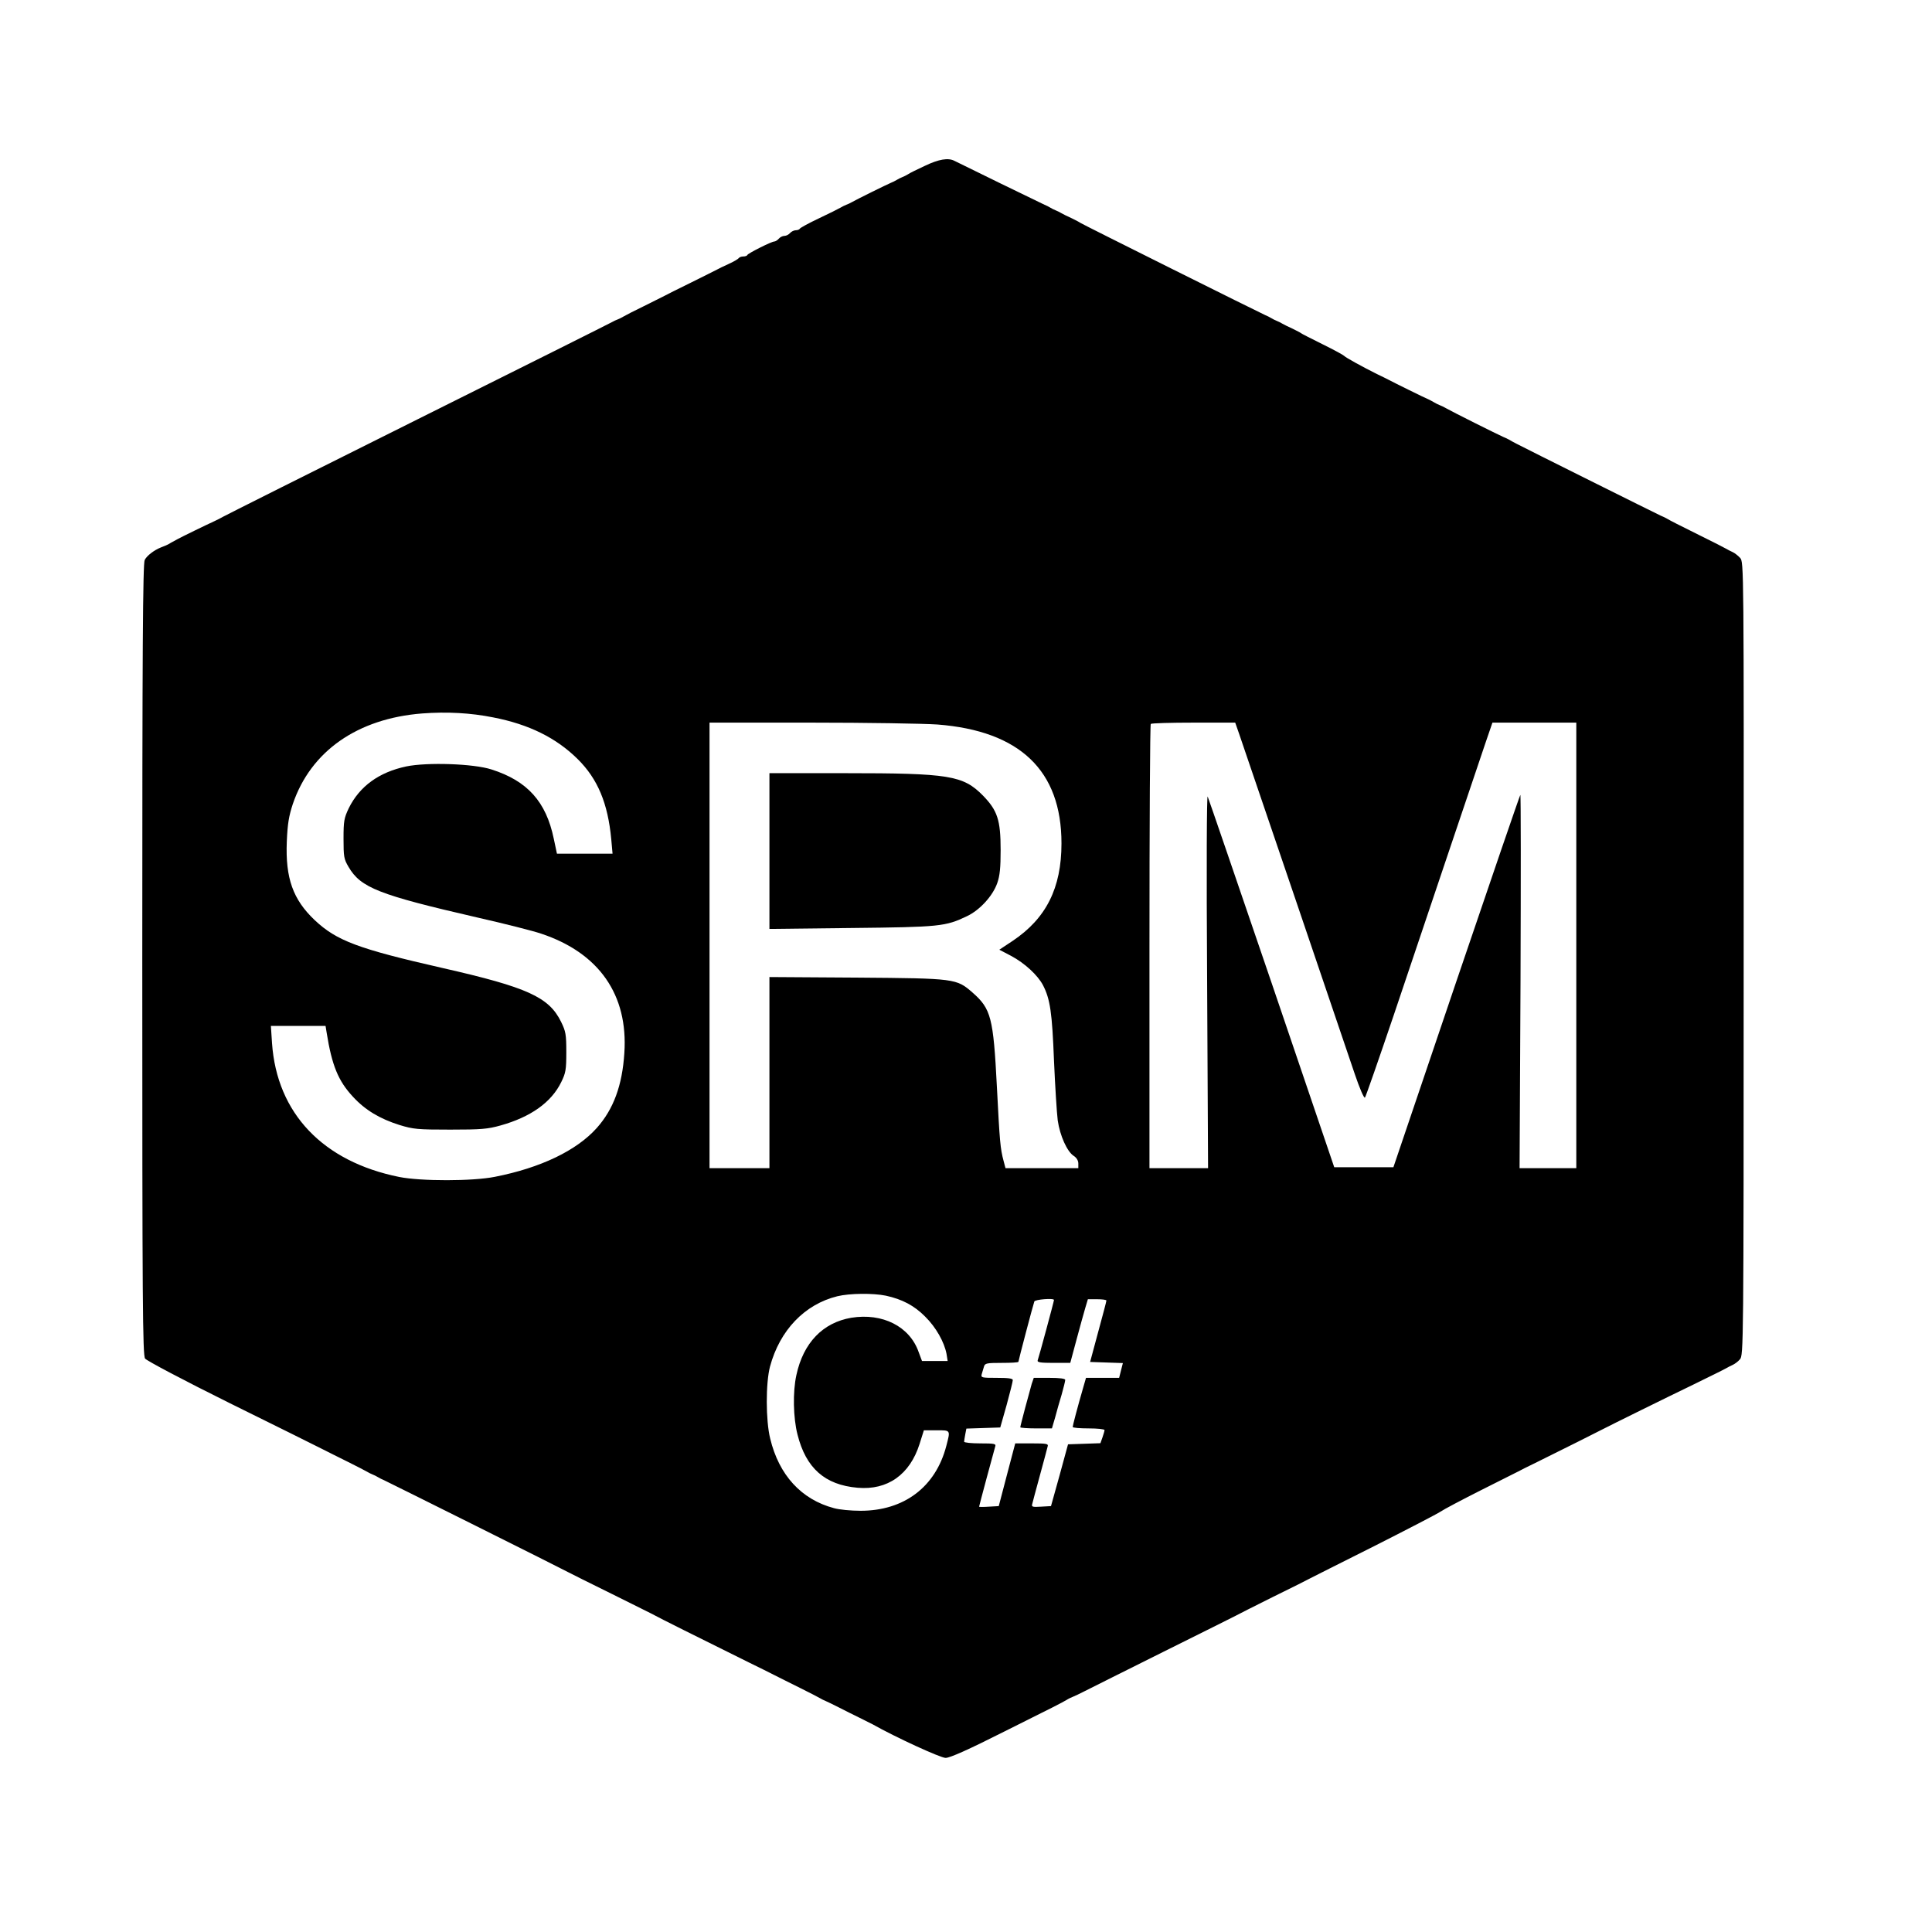
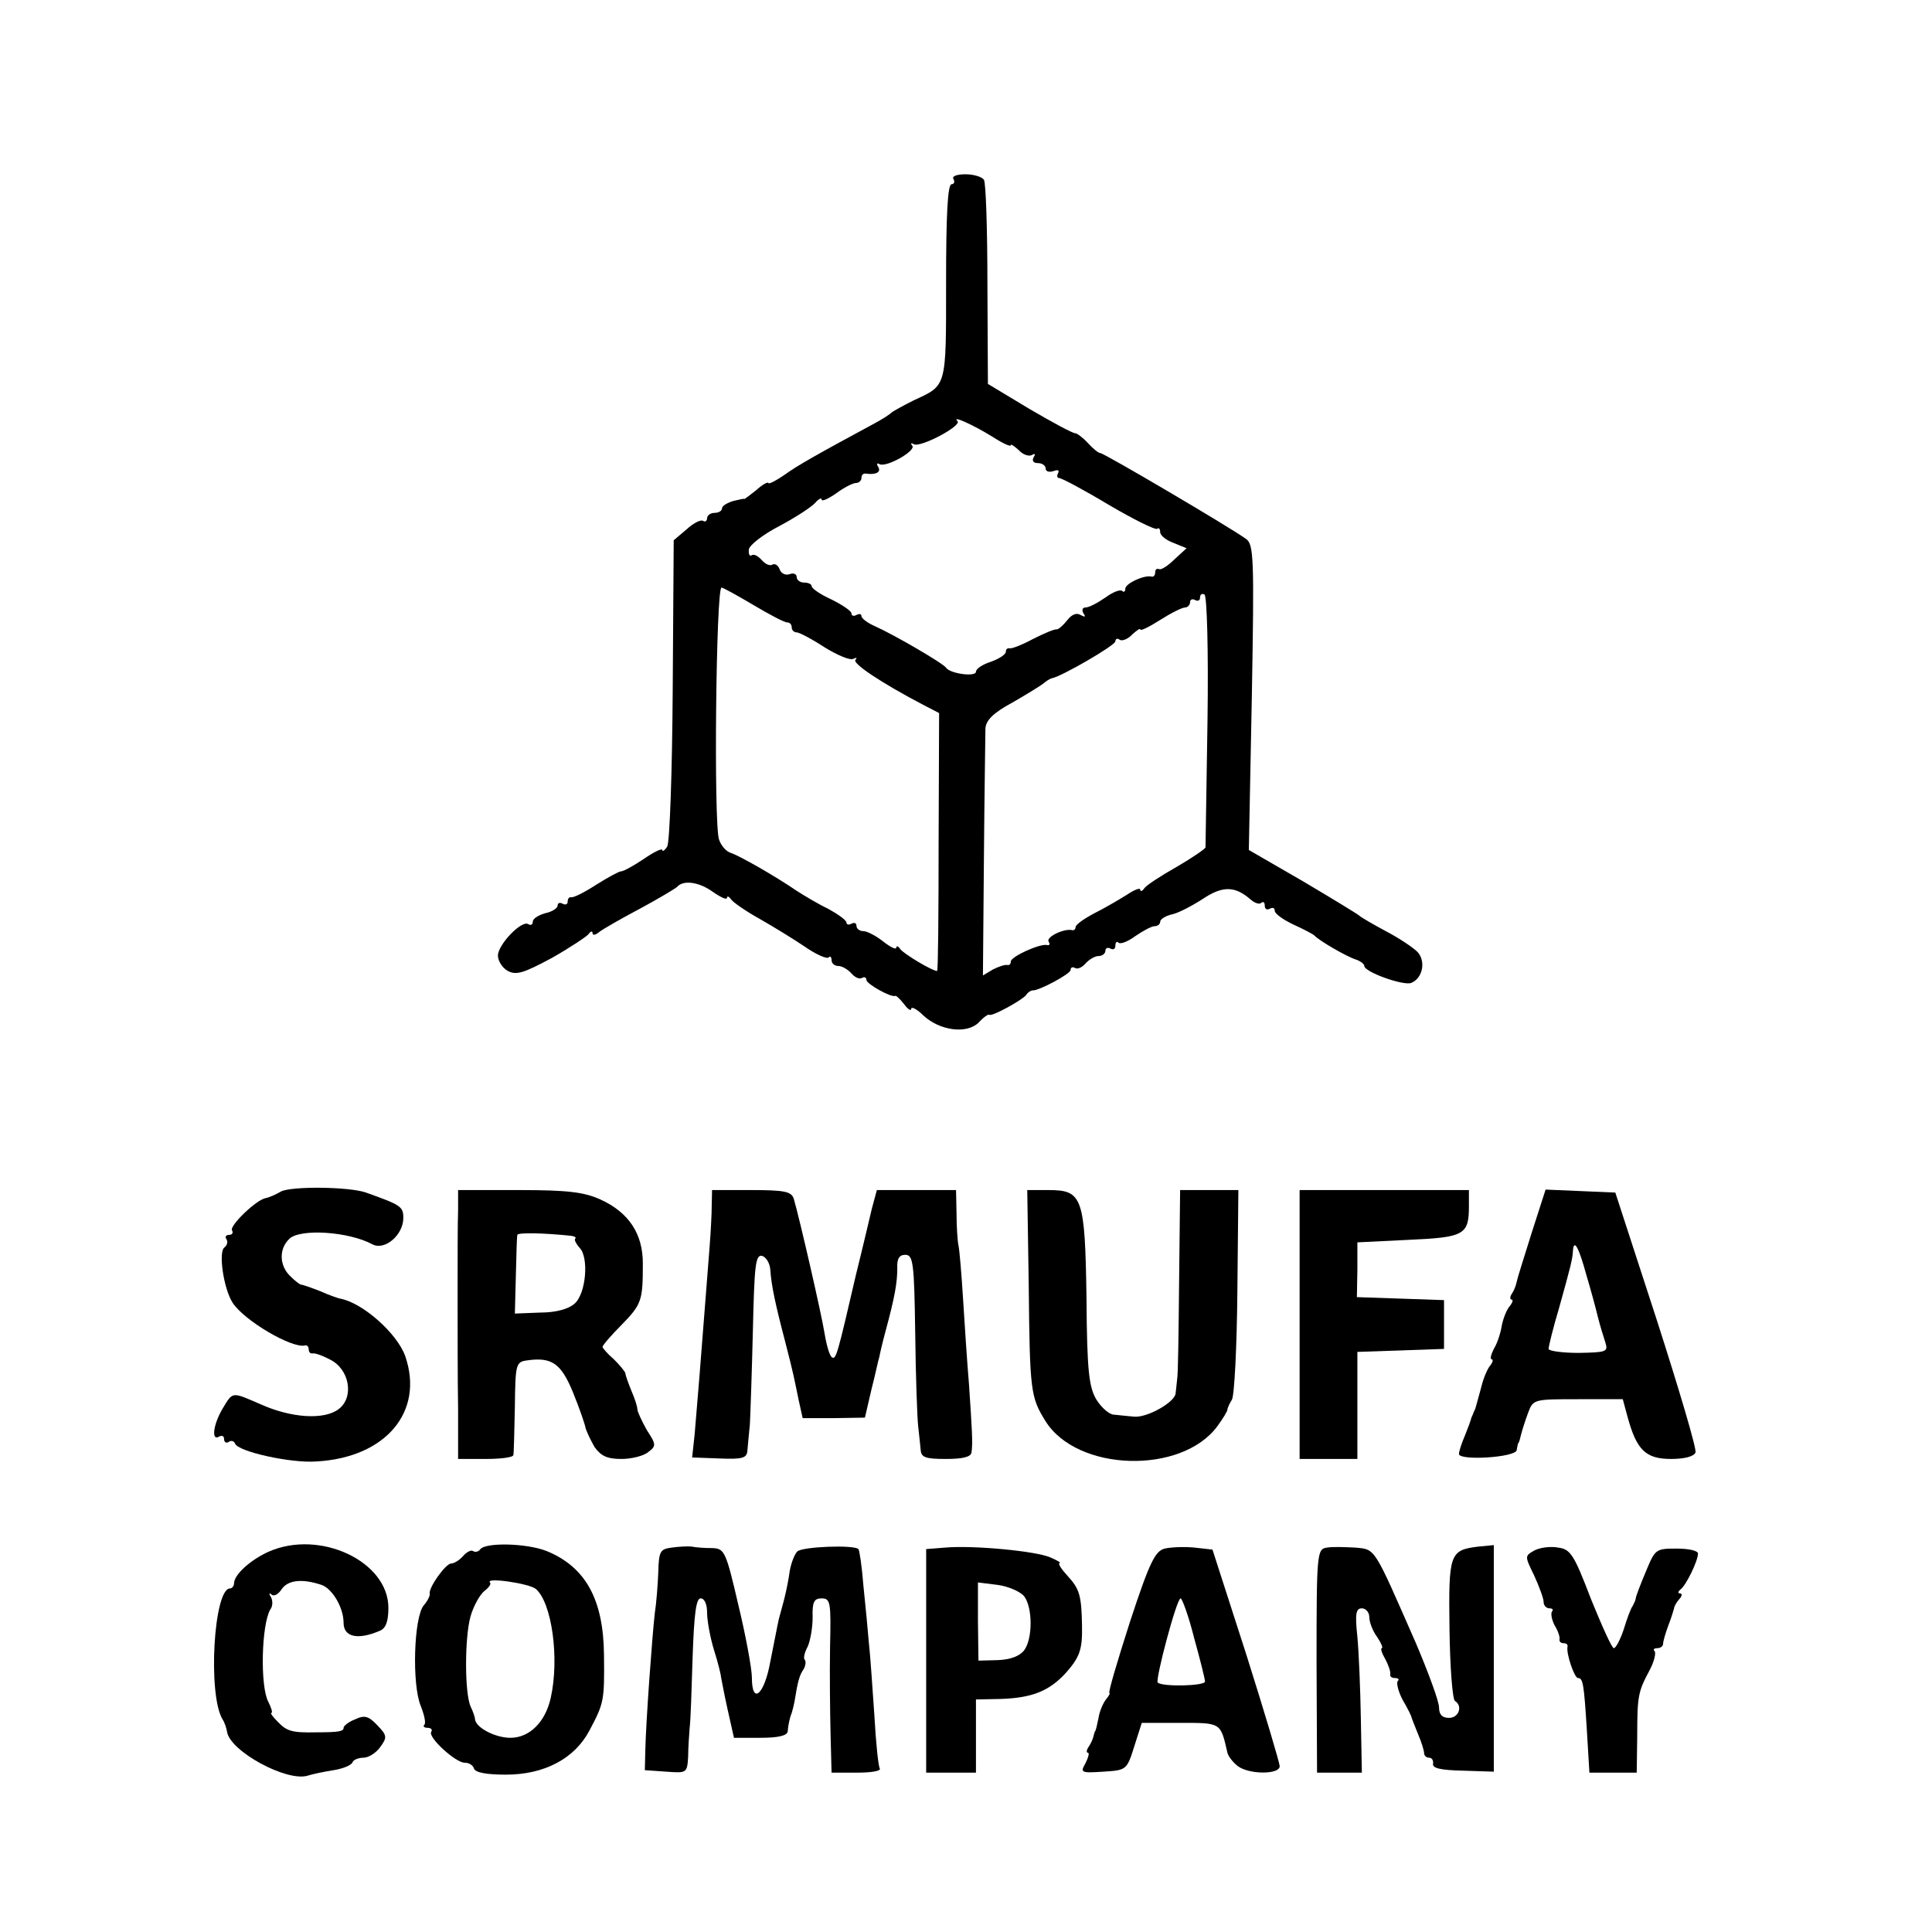
- <svg xmlns="http://www.w3.org/2000/svg" version="1.0" width="1032pt" height="1032pt" viewBox="0 0 1032 1032" preserveAspectRatio="xMidYMid meet">
-   <g transform="translate(0,1032) scale(0.1,-0.1)" fill="#000000" stroke="none">
-     <path d="M4940 9434 c-41 -19 -82 -39 -90 -45 -8 -5 -22 -12 -30 -15 -8 -3 -22 -10 -30 -15 -8 -5 -22 -12 -30 -15 -22 -9 -192 -93 -210 -104 -8 -5 -22 -11 -30 -14 -8 -3 -22 -10 -30 -15 -8 -5 -60 -31 -115 -57 -55 -26 -101 -51 -103 -56 -2 -4 -12 -8 -22 -8 -9 0 -23 -7 -30 -15 -7 -8 -20 -15 -30 -15 -10 0 -23 -7 -30 -15 -7 -8 -18 -15 -24 -15 -15 0 -140 -63 -144 -72 -2 -5 -12 -8 -22 -8 -10 0 -21 -4 -24 -9 -4 -5 -27 -19 -54 -31 -26 -12 -54 -25 -62 -30 -8 -4 -71 -36 -140 -70 -69 -34 -132 -65 -140 -70 -8 -4 -58 -29 -110 -55 -52 -25 -102 -51 -110 -56 -8 -5 -22 -12 -30 -15 -8 -3 -22 -9 -30 -14 -8 -5 -476 -239 -1040 -520 -564 -281 -1032 -516 -1040 -521 -8 -5 -28 -15 -45 -23 -44 -20 -177 -85 -195 -95 -8 -4 -24 -13 -35 -19 -11 -7 -24 -14 -30 -16 -5 -2 -17 -7 -25 -10 -38 -15 -76 -45 -87 -67 -10 -19 -13 -479 -13 -2134 0 -1842 2 -2113 15 -2132 8 -11 204 -115 452 -238 241 -119 461 -228 488 -242 28 -14 91 -46 140 -70 50 -25 97 -49 105 -54 8 -5 22 -12 30 -15 8 -3 22 -10 30 -15 8 -5 22 -12 30 -15 18 -8 957 -476 985 -492 11 -6 117 -59 235 -117 118 -59 222 -110 230 -115 13 -8 233 -118 500 -250 47 -23 108 -53 135 -67 28 -14 91 -46 140 -70 50 -25 97 -49 105 -54 8 -5 22 -12 30 -15 8 -3 40 -19 70 -34 30 -16 80 -40 110 -55 30 -15 62 -31 70 -35 126 -71 364 -180 391 -180 23 0 120 43 314 141 281 140 300 150 333 169 9 6 24 13 32 16 8 3 38 17 65 31 28 14 217 109 420 210 204 101 377 188 385 192 8 5 98 50 200 101 102 50 192 95 200 100 8 4 160 81 338 170 178 90 338 173 356 185 19 13 116 64 217 115 101 51 191 96 199 100 8 5 53 27 100 50 143 71 324 161 342 171 52 27 354 176 493 243 88 43 167 82 175 87 8 5 24 13 35 18 11 5 29 18 39 30 19 21 20 61 20 2140 1 2105 1 2119 -19 2141 -11 12 -29 26 -40 31 -11 5 -27 13 -35 18 -8 5 -71 37 -140 71 -124 62 -151 75 -180 92 -8 4 -22 11 -30 14 -16 7 -729 362 -770 384 -14 7 -32 17 -40 22 -8 4 -22 11 -30 14 -28 12 -274 135 -307 154 -10 6 -25 13 -33 16 -8 3 -22 10 -30 15 -8 5 -22 12 -30 16 -16 6 -186 90 -210 103 -8 4 -37 19 -65 32 -76 38 -169 89 -175 97 -3 4 -54 32 -115 62 -60 30 -112 56 -115 59 -3 3 -23 13 -45 24 -22 10 -47 22 -55 27 -8 5 -22 12 -30 15 -8 3 -22 10 -30 15 -8 5 -22 12 -30 15 -30 13 -985 489 -990 494 -3 3 -23 13 -45 24 -22 10 -47 22 -55 27 -8 5 -22 12 -30 15 -8 3 -22 10 -30 15 -8 5 -22 12 -30 15 -14 6 -443 215 -482 235 -33 17 -83 9 -158 -27z m-2306 -2946 c191 -37 337 -109 452 -223 107 -106 161 -236 179 -427 l7 -78 -149 0 -148 0 -17 80 c-41 198 -141 309 -333 370 -96 31 -344 39 -455 16 -146 -31 -249 -106 -307 -223 -25 -53 -28 -68 -28 -163 0 -96 2 -109 27 -151 65 -111 162 -149 688 -270 146 -33 299 -72 340 -86 310 -103 466 -327 445 -638 -11 -173 -58 -300 -147 -400 -108 -121 -300 -213 -544 -261 -119 -24 -395 -24 -511 -1 -408 82 -654 340 -680 715 l-6 92 146 0 146 0 6 -37 c28 -175 62 -257 140 -341 66 -72 144 -118 248 -151 75 -23 98 -25 272 -25 165 0 200 3 268 22 161 45 272 123 325 232 24 49 27 66 27 160 0 95 -3 111 -28 162 -65 132 -179 184 -632 287 -453 103 -567 146 -684 256 -116 110 -157 224 -149 420 4 95 11 136 32 200 96 283 346 457 691 484 133 10 259 3 379 -21z m2373 -38 c441 -34 663 -246 663 -635 0 -239 -82 -401 -261 -521 l-71 -47 63 -33 c73 -39 142 -103 170 -156 39 -75 49 -148 59 -403 6 -137 15 -281 20 -320 12 -82 50 -166 85 -189 16 -10 25 -26 25 -41 l0 -25 -195 0 -194 0 -10 38 c-18 67 -21 104 -36 397 -19 370 -31 416 -130 503 -86 75 -91 76 -617 80 l-468 3 0 -510 0 -511 -160 0 -160 0 0 1190 0 1190 543 0 c298 0 601 -5 674 -10z m1611 -47 c38 -111 575 -1689 619 -1821 25 -74 49 -130 54 -125 4 4 73 202 153 438 139 414 421 1250 493 1463 l35 102 224 0 224 0 0 -1190 0 -1190 -151 0 -152 0 5 1000 c2 550 2 997 -1 994 -3 -3 -157 -452 -342 -997 l-336 -992 -158 0 -158 0 -333 980 c-184 539 -338 989 -343 1000 -5 12 -7 -381 -3 -982 l5 -1003 -156 0 -157 0 0 1183 c0 651 3 1187 7 1190 3 4 106 7 229 7 l222 0 20 -57z m-1886 -3004 c87 -19 152 -53 210 -112 58 -57 102 -136 114 -199 l6 -38 -69 0 -68 0 -18 48 c-48 137 -193 210 -360 183 -152 -26 -256 -134 -293 -306 -20 -90 -17 -229 6 -318 45 -179 146 -269 321 -284 160 -14 279 70 331 234 l23 73 68 0 c76 0 74 2 52 -83 -57 -220 -226 -347 -458 -347 -51 0 -114 6 -142 14 -174 46 -294 176 -341 372 -24 96 -24 297 -1 384 52 194 185 333 360 376 66 16 191 17 259 3z m898 -23 c0 -7 -81 -307 -87 -322 -4 -11 13 -14 84 -14 l90 0 33 123 c18 67 39 143 47 170 l14 47 49 0 c28 0 50 -3 50 -7 0 -5 -20 -80 -44 -168 l-43 -160 87 -3 88 -3 -10 -39 -10 -40 -89 0 -88 0 -15 -52 c-31 -107 -56 -203 -56 -210 0 -5 38 -8 85 -8 47 0 85 -4 85 -9 0 -4 -5 -22 -11 -39 l-11 -31 -86 -3 -87 -3 -45 -165 -46 -165 -53 -3 c-47 -3 -52 -1 -47 15 2 10 21 79 41 153 20 74 39 143 41 153 5 15 -4 17 -84 17 l-89 0 -44 -167 -44 -168 -52 -3 c-29 -2 -53 -2 -53 0 0 4 78 294 86 321 5 15 -3 17 -80 17 -47 0 -86 4 -86 9 0 5 3 22 6 39 l6 31 91 3 90 3 34 120 c18 66 33 126 33 133 0 9 -24 12 -86 12 -81 0 -85 1 -80 20 3 11 9 29 12 40 5 18 14 20 95 20 49 0 89 2 89 6 0 6 78 303 85 322 4 11 105 19 105 8z" />
-     <path d="M4110 5774 l0 -416 438 5 c472 5 502 8 617 63 68 32 138 108 162 177 14 40 18 82 18 177 0 160 -17 211 -95 291 -106 107 -179 119 -737 119 l-403 0 0 -416z" />
-     <path d="M5511 2928 c-13 -45 -61 -224 -61 -232 0 -3 38 -6 85 -6 l84 0 17 58 c8 31 24 87 35 123 10 36 19 71 19 78 0 7 -28 11 -84 11 l-84 0 -11 -32z" />
+ <svg xmlns="http://www.w3.org/2000/svg" version="1.0" width="388pt" height="388pt" viewBox="0 0 388 388" preserveAspectRatio="xMidYMid meet">
+   <g transform="translate(0,388) scale(0.1,-0.1)" fill="#000000" stroke="none">
+     <path d="M1915 3520 c3 -5 1 -10 -4 -10 -8 0 -11 -65 -11 -196 0 -214 2 -207 -65 -238 -22 -11 -42 -22 -45 -25 -3 -3 -18 -13 -35 -22 -113 -61 -154 -84 -180 -103 -16 -11 -31 -19 -32 -16 -1 3 -13 -4 -25 -15 -13 -10 -23 -18 -23 -17 0 1 -10 -1 -22 -4 -13 -4 -23 -10 -23 -15 0 -5 -7 -9 -15 -9 -8 0 -15 -5 -15 -11 0 -5 -4 -8 -8 -5 -5 3 -20 -5 -33 -17 l-26 -22 -2 -300 c-1 -164 -6 -306 -11 -315 -5 -8 -10 -11 -10 -7 0 4 -17 -4 -37 -18 -21 -14 -41 -25 -46 -25 -4 0 -26 -12 -50 -27 -23 -15 -45 -26 -50 -25 -4 1 -7 -3 -7 -9 0 -5 -4 -7 -10 -4 -5 3 -10 2 -10 -3 0 -6 -11 -13 -25 -16 -14 -4 -25 -11 -25 -17 0 -6 -4 -8 -9 -5 -13 9 -61 -41 -61 -63 0 -11 9 -25 20 -31 17 -9 32 -4 88 26 37 21 70 43 74 48 4 6 8 7 8 2 0 -5 6 -4 13 2 6 5 44 27 82 47 39 21 72 41 75 44 12 14 43 10 70 -9 17 -12 30 -18 30 -13 0 4 4 3 8 -3 4 -6 30 -24 57 -39 28 -16 69 -41 91 -56 23 -16 44 -25 48 -22 3 4 6 1 6 -5 0 -7 6 -12 14 -12 7 0 19 -7 26 -15 7 -8 16 -12 21 -9 5 3 9 1 9 -4 0 -8 50 -36 58 -32 2 1 10 -7 18 -17 7 -10 14 -14 14 -9 0 5 11 0 24 -13 33 -31 87 -38 111 -15 10 11 20 18 22 16 5 -4 67 30 74 40 3 5 9 9 13 9 12 -1 76 33 76 41 0 5 4 7 9 4 5 -3 14 1 21 9 7 8 19 15 26 15 8 0 14 5 14 11 0 5 5 7 10 4 6 -3 10 -1 10 6 0 7 3 9 6 6 4 -4 19 2 34 13 16 11 33 20 39 20 6 0 11 4 11 9 0 5 11 12 25 15 13 3 41 18 61 31 39 26 64 26 95 -1 9 -8 19 -11 22 -7 4 3 7 1 7 -6 0 -7 5 -9 10 -6 6 3 10 2 10 -4 0 -6 17 -18 38 -28 20 -9 39 -19 42 -22 9 -10 64 -42 83 -48 9 -3 17 -9 17 -13 0 -12 78 -40 94 -34 23 9 30 43 13 62 -9 9 -37 28 -64 42 -26 14 -50 28 -53 31 -3 3 -54 34 -113 69 l-109 63 6 306 c5 283 4 308 -12 319 -35 25 -285 172 -292 172 -4 0 -15 9 -25 20 -10 11 -22 20 -26 20 -5 0 -46 22 -92 49 l-83 50 -1 199 c0 110 -3 205 -7 211 -4 6 -21 11 -37 11 -18 0 -28 -4 -24 -10z m78 -517 c20 -13 37 -21 37 -17 0 3 7 -2 16 -10 8 -9 20 -13 26 -10 7 4 8 2 4 -4 -4 -7 -1 -12 8 -12 9 0 16 -5 16 -11 0 -6 7 -8 16 -5 8 3 12 2 9 -4 -3 -6 -2 -10 2 -10 5 0 50 -24 100 -54 51 -30 94 -51 97 -48 3 3 6 0 6 -7 0 -6 12 -16 26 -21 l27 -11 -24 -22 c-13 -13 -27 -22 -31 -20 -5 2 -8 -1 -8 -6 0 -6 -3 -10 -7 -9 -15 4 -53 -14 -53 -24 0 -6 -3 -8 -6 -5 -4 4 -19 -2 -34 -13 -16 -11 -33 -20 -40 -20 -6 0 -8 -5 -4 -12 5 -7 3 -8 -6 -3 -8 5 -18 1 -27 -11 -8 -10 -17 -18 -21 -18 -4 1 -25 -8 -47 -19 -22 -12 -43 -20 -47 -19 -5 1 -8 -2 -8 -7 0 -5 -13 -14 -30 -20 -16 -5 -30 -14 -30 -20 0 -11 -52 -4 -60 8 -6 9 -104 66 -142 83 -16 7 -28 16 -28 21 0 4 -4 5 -10 2 -5 -3 -10 -2 -10 3 0 5 -18 17 -40 28 -22 10 -40 22 -40 27 0 4 -7 7 -15 7 -8 0 -15 5 -15 11 0 6 -6 9 -14 6 -8 -3 -17 1 -20 9 -3 9 -10 13 -15 10 -5 -3 -14 1 -21 9 -7 8 -16 13 -20 10 -5 -3 -7 2 -6 12 2 9 29 30 62 47 32 17 64 38 71 46 7 8 13 11 13 7 0 -5 13 1 29 12 16 12 34 21 40 21 6 0 11 5 11 10 0 6 3 9 8 9 20 -3 32 2 26 13 -4 6 -3 9 2 6 13 -8 75 27 66 37 -4 5 -2 6 3 3 13 -8 97 37 88 46 -13 13 31 -7 70 -31z m-480 -338 c32 -19 62 -35 68 -35 5 0 9 -4 9 -10 0 -5 4 -10 10 -10 5 0 30 -13 56 -30 26 -16 52 -27 58 -23 6 3 8 2 4 -2 -7 -7 51 -46 137 -91 l31 -16 -1 -259 c0 -142 -1 -259 -3 -259 -10 0 -68 35 -74 44 -4 6 -8 7 -8 3 0 -5 -12 1 -26 12 -15 12 -33 21 -40 21 -8 0 -14 5 -14 11 0 5 -4 7 -10 4 -5 -3 -10 -2 -10 2 0 5 -17 17 -37 28 -21 10 -49 27 -63 36 -44 30 -114 70 -132 76 -10 3 -20 15 -24 27 -11 32 -6 506 5 506 3 0 32 -16 64 -35z m912 -233 c-2 -136 -4 -250 -4 -254 -1 -3 -27 -21 -58 -39 -32 -18 -61 -37 -65 -43 -4 -6 -8 -7 -8 -3 0 5 -12 0 -27 -10 -16 -10 -45 -27 -65 -37 -21 -11 -38 -23 -38 -28 0 -4 -3 -7 -7 -6 -16 4 -53 -14 -47 -23 3 -5 2 -8 -3 -7 -13 4 -73 -23 -73 -33 0 -5 -3 -8 -7 -7 -5 1 -17 -3 -29 -9 l-20 -12 2 237 c1 130 3 247 3 259 1 16 15 31 54 52 28 16 57 34 62 38 6 5 13 10 18 11 20 4 127 66 127 74 0 5 4 7 9 3 5 -3 17 2 25 11 9 8 16 13 16 10 0 -4 18 5 40 19 22 14 44 25 50 25 5 0 10 5 10 11 0 5 5 7 10 4 6 -3 10 -1 10 5 0 6 4 9 9 6 5 -4 8 -112 6 -254z" />
+     <path d="M564 1487 c-10 -6 -24 -12 -30 -13 -19 -3 -74 -56 -68 -65 3 -5 0 -9 -6 -9 -6 0 -9 -4 -5 -9 3 -5 1 -12 -4 -16 -13 -8 -2 -83 16 -111 23 -36 120 -93 146 -86 4 1 7 -3 7 -8 0 -5 3 -9 8 -8 4 1 19 -4 34 -12 40 -19 50 -76 18 -100 -29 -22 -95 -18 -157 10 -58 25 -55 26 -76 -9 -19 -32 -23 -66 -7 -56 6 3 10 1 10 -5 0 -6 4 -9 9 -6 5 4 11 2 13 -3 5 -16 112 -40 164 -36 139 8 216 100 178 211 -16 46 -86 108 -131 116 -5 1 -22 7 -40 15 -18 7 -35 13 -38 13 -3 0 -13 8 -23 18 -21 21 -22 54 -1 74 21 21 119 15 167 -11 25 -13 62 19 62 53 0 23 -5 26 -75 51 -34 12 -151 13 -171 2z" />
+     <path d="M920 1450 c-1 -22 -1 -98 -1 -170 0 -71 0 -175 1 -230 l0 -100 55 0 c30 0 56 3 56 8 1 4 2 48 3 97 1 86 2 90 25 93 49 7 68 -6 92 -65 13 -32 24 -64 25 -71 2 -7 10 -24 18 -38 13 -18 25 -24 54 -24 20 0 45 6 54 14 16 12 16 15 -3 44 -10 18 -19 37 -19 42 0 5 -5 21 -12 37 -6 15 -12 31 -12 35 -1 4 -11 16 -23 28 -13 11 -23 23 -23 25 0 3 17 23 38 44 41 42 43 49 43 124 0 59 -28 102 -85 128 -33 15 -66 19 -163 19 l-123 0 0 -40z m228 -52 c6 -1 10 -3 7 -6 -2 -2 2 -10 9 -18 19 -19 13 -92 -10 -112 -12 -11 -38 -18 -69 -18 l-51 -2 2 77 c1 42 2 78 3 81 1 5 53 4 109 -2z" />
+     <path d="M1429 1443 c-1 -27 -3 -57 -4 -68 -1 -11 -5 -63 -9 -115 -8 -105 -15 -191 -21 -261 l-5 -46 55 -2 c47 -2 55 1 56 16 1 10 3 34 5 53 1 19 4 104 6 188 3 129 5 152 18 150 8 -2 16 -14 17 -28 2 -31 10 -69 30 -145 18 -70 17 -69 27 -117 l8 -36 63 0 62 1 13 56 c8 31 14 61 16 66 1 6 6 28 12 50 19 70 24 99 24 128 -1 19 4 27 16 27 16 0 18 -16 20 -157 1 -87 4 -171 6 -188 2 -16 4 -38 5 -47 1 -15 10 -18 51 -18 33 0 50 4 51 13 3 19 1 46 -5 137 -4 47 -9 125 -12 173 -3 48 -7 96 -9 105 -2 9 -4 38 -4 65 l-1 47 -80 0 -79 0 -10 -37 c-5 -21 -19 -81 -32 -133 -37 -160 -40 -171 -48 -166 -5 3 -11 24 -15 48 -6 38 -50 230 -62 271 -5 14 -18 17 -85 17 l-79 0 -1 -47z" />
+     <path d="M2066 1298 c2 -212 4 -224 33 -271 63 -103 274 -109 346 -11 11 15 20 30 20 33 0 3 4 12 9 20 5 8 10 106 11 218 l2 203 -58 0 -59 0 -2 -182 c-1 -101 -2 -190 -4 -198 -1 -8 -2 -21 -3 -28 -1 -18 -58 -50 -84 -47 -12 1 -30 3 -40 4 -9 0 -25 14 -35 30 -15 25 -19 57 -20 203 -3 204 -8 218 -76 218 l-43 0 3 -192z" />
+     <path d="M2610 1220 l0 -270 58 0 58 0 0 108 0 107 87 3 87 3 0 49 0 49 -87 3 -88 3 1 55 0 55 102 5 c113 5 122 10 122 68 l0 32 -170 0 -170 0 0 -270z" />
+     <path d="M3076 1404 c-15 -48 -29 -92 -30 -98 -1 -6 -5 -17 -9 -23 -5 -7 -5 -13 -1 -13 3 0 2 -6 -4 -13 -6 -7 -13 -24 -16 -39 -2 -14 -9 -36 -16 -47 -6 -12 -8 -21 -4 -21 3 0 2 -6 -3 -12 -6 -7 -14 -26 -18 -43 -12 -44 -12 -45 -15 -50 -1 -3 -3 -8 -5 -12 -1 -5 -7 -21 -13 -36 -7 -16 -12 -32 -12 -37 0 -14 115 -7 116 8 1 6 2 13 4 15 1 1 3 9 5 17 2 8 8 27 14 43 10 27 12 27 100 27 l90 0 10 -37 c18 -65 36 -83 87 -83 27 0 46 5 49 13 3 6 -33 127 -78 267 l-83 255 -70 3 -70 3 -28 -87z m110 -85 c9 -30 19 -67 23 -84 4 -16 11 -39 15 -51 6 -19 2 -20 -54 -21 -33 0 -60 4 -60 8 0 5 9 42 21 82 24 86 27 98 28 116 2 24 12 5 27 -50z" />
+     <path d="M540 764 c-36 -16 -70 -46 -70 -64 0 -5 -4 -10 -8 -10 -33 0 -45 -214 -15 -263 4 -6 8 -18 9 -25 6 -39 120 -101 162 -88 9 3 33 8 52 11 19 3 36 10 38 16 2 5 12 9 22 9 10 0 26 10 34 22 14 19 13 23 -6 43 -18 19 -26 21 -45 12 -13 -5 -23 -13 -23 -17 0 -7 -9 -9 -55 -9 -48 -1 -59 2 -77 21 -10 10 -16 18 -13 18 3 0 0 10 -6 22 -17 31 -14 156 4 186 5 6 5 18 1 25 -4 6 -4 9 1 5 5 -5 14 0 21 11 13 18 41 21 80 8 22 -8 44 -46 44 -76 0 -29 29 -35 73 -16 12 5 17 19 17 46 0 93 -137 158 -240 113z" />
+     <path d="M964 768 c-3 -4 -9 -6 -14 -3 -4 3 -13 -2 -20 -10 -7 -8 -18 -15 -24 -15 -11 0 -46 -49 -43 -61 1 -3 -4 -14 -12 -23 -20 -24 -24 -159 -6 -202 7 -18 11 -35 7 -38 -3 -3 0 -6 7 -6 7 0 10 -4 7 -8 -7 -11 49 -62 67 -62 9 0 17 -5 19 -12 3 -8 26 -12 64 -12 77 0 138 32 168 89 29 55 30 59 29 151 -1 112 -37 177 -115 209 -40 16 -125 18 -134 3z m112 -79 c32 -27 48 -139 30 -219 -11 -49 -43 -80 -81 -80 -30 0 -69 20 -71 37 0 4 -4 16 -9 26 -12 28 -12 138 0 181 6 21 19 44 28 51 9 7 14 14 11 17 -10 11 79 -2 92 -13z" />
+     <path d="M1349 772 c-23 -3 -26 -7 -27 -50 -1 -26 -4 -63 -7 -82 -5 -43 -18 -220 -19 -275 l-1 -40 43 -3 c41 -3 42 -3 44 30 0 18 2 44 3 58 2 14 4 78 6 143 3 86 7 117 16 117 8 0 13 -12 13 -28 0 -16 6 -50 14 -76 8 -25 14 -50 14 -54 1 -4 6 -33 13 -64 l13 -58 53 0 c35 0 54 4 55 13 1 15 5 30 8 37 1 3 4 14 6 25 6 37 9 50 18 63 4 7 5 16 2 19 -3 3 0 15 6 26 5 11 10 37 10 59 -1 31 3 38 18 38 18 0 19 -8 17 -97 -1 -54 0 -133 1 -175 l2 -78 51 0 c27 0 48 3 46 8 -3 4 -8 52 -11 107 -4 55 -8 120 -11 145 -2 25 -7 77 -11 115 -3 39 -8 72 -10 74 -9 9 -114 5 -123 -5 -5 -5 -12 -22 -15 -39 -2 -16 -7 -40 -10 -52 -3 -13 -9 -33 -12 -45 -3 -13 -10 -51 -17 -85 -12 -67 -37 -88 -37 -32 0 17 -12 83 -27 145 -25 108 -28 114 -52 115 -14 0 -33 1 -41 3 -8 1 -27 0 -41 -2z" />
+     <path d="M1898 772 l-38 -3 0 -225 0 -224 50 0 50 0 0 74 0 73 49 1 c64 2 99 16 133 54 26 30 32 45 31 93 -1 60 -5 74 -28 99 -13 14 -21 26 -17 27 4 0 -4 5 -18 11 -28 13 -156 25 -212 20z m159 -98 c17 -23 17 -85 0 -108 -9 -12 -28 -19 -53 -20 l-39 -1 -1 79 0 78 40 -5 c22 -3 46 -14 53 -23z" />
+     <path d="M2339 770 c-19 -5 -30 -26 -70 -148 -25 -78 -44 -142 -41 -142 2 0 -1 -6 -7 -13 -6 -8 -13 -24 -15 -38 -3 -13 -5 -25 -7 -26 -1 -2 -2 -6 -3 -10 -1 -5 -5 -14 -9 -20 -5 -7 -6 -13 -2 -13 3 0 1 -9 -5 -21 -11 -19 -9 -20 36 -17 46 3 47 3 62 51 l15 47 77 0 c83 0 81 1 95 -60 2 -8 12 -20 21 -27 23 -17 84 -17 84 0 0 6 -30 107 -67 224 l-68 211 -36 4 c-20 2 -47 1 -60 -2z m59 -179 c12 -43 22 -83 22 -88 0 -9 -86 -11 -95 -2 -5 6 38 169 46 169 3 0 16 -35 27 -79z" />
+     <path d="M2665 772 c-20 -3 -21 -9 -21 -227 l1 -225 45 0 45 0 -2 107 c-1 60 -4 134 -7 166 -5 46 -3 57 9 57 8 0 15 -8 15 -18 0 -10 7 -28 16 -40 8 -12 12 -22 9 -22 -3 0 0 -10 7 -22 7 -13 11 -26 10 -30 -1 -5 3 -8 10 -8 6 0 9 -3 5 -6 -3 -4 1 -21 10 -38 10 -17 18 -33 18 -36 1 -3 7 -18 13 -33 7 -16 12 -33 12 -38 0 -5 5 -9 10 -9 6 0 9 -6 8 -12 -2 -9 15 -13 60 -14 l62 -2 0 228 0 227 -31 -3 c-58 -7 -60 -14 -58 -166 1 -76 6 -141 11 -144 16 -10 8 -34 -12 -34 -14 0 -20 7 -20 21 0 12 -21 69 -46 128 -86 196 -81 189 -122 193 -20 1 -46 2 -57 0z" />
+     <path d="M3081 766 c-19 -11 -19 -11 0 -50 10 -22 19 -46 19 -53 0 -7 5 -13 12 -13 6 0 8 -3 5 -6 -3 -4 -1 -16 5 -28 7 -11 11 -24 10 -28 -1 -5 3 -8 8 -8 6 0 9 -3 8 -7 -3 -14 14 -63 21 -63 10 0 12 -10 18 -107 l5 -83 47 0 48 0 1 73 c0 82 2 90 25 133 9 17 13 34 10 38 -4 3 -1 6 5 6 7 0 12 4 12 9 0 5 5 22 11 38 6 15 10 30 11 33 0 3 4 11 10 18 6 6 7 12 2 12 -5 0 -4 4 1 8 11 8 35 57 35 72 0 6 -19 10 -43 10 -42 0 -43 -1 -62 -47 -11 -26 -20 -50 -20 -53 0 -3 -3 -9 -6 -15 -4 -5 -12 -27 -18 -47 -7 -21 -16 -38 -20 -38 -4 0 -24 45 -46 99 -34 89 -41 100 -66 103 -15 3 -37 0 -48 -6z" />
  </g>
</svg>
